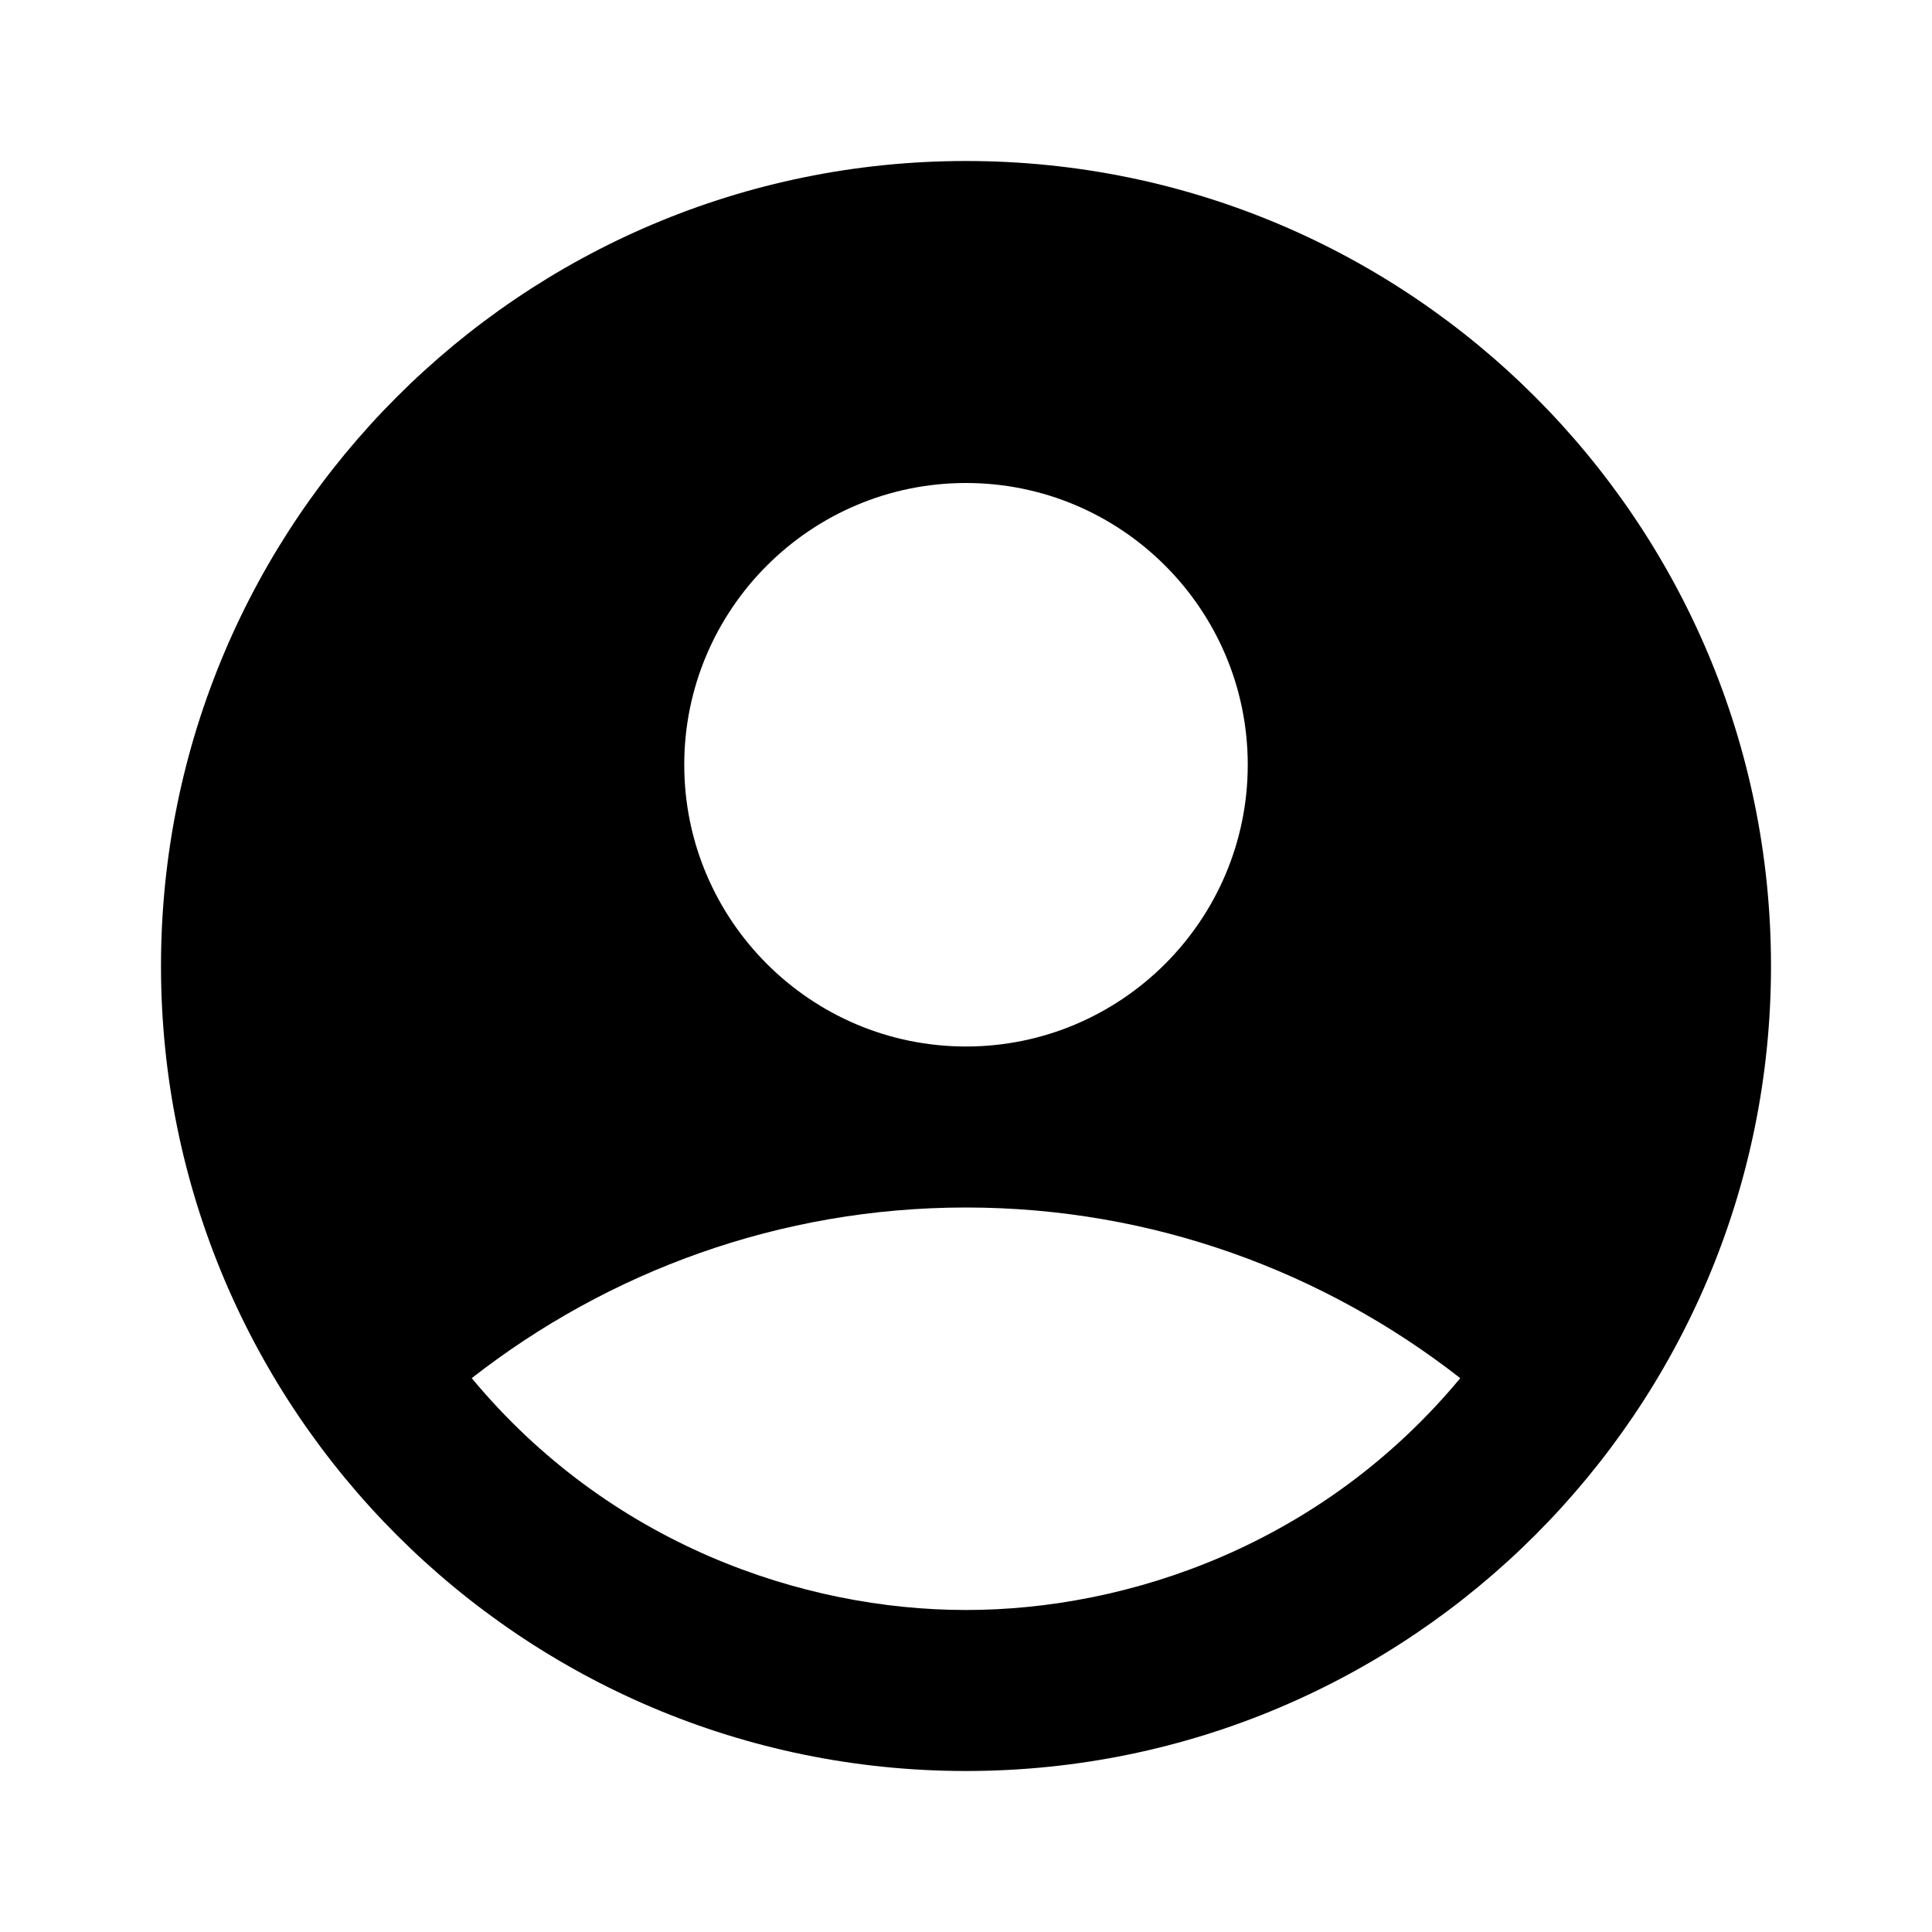
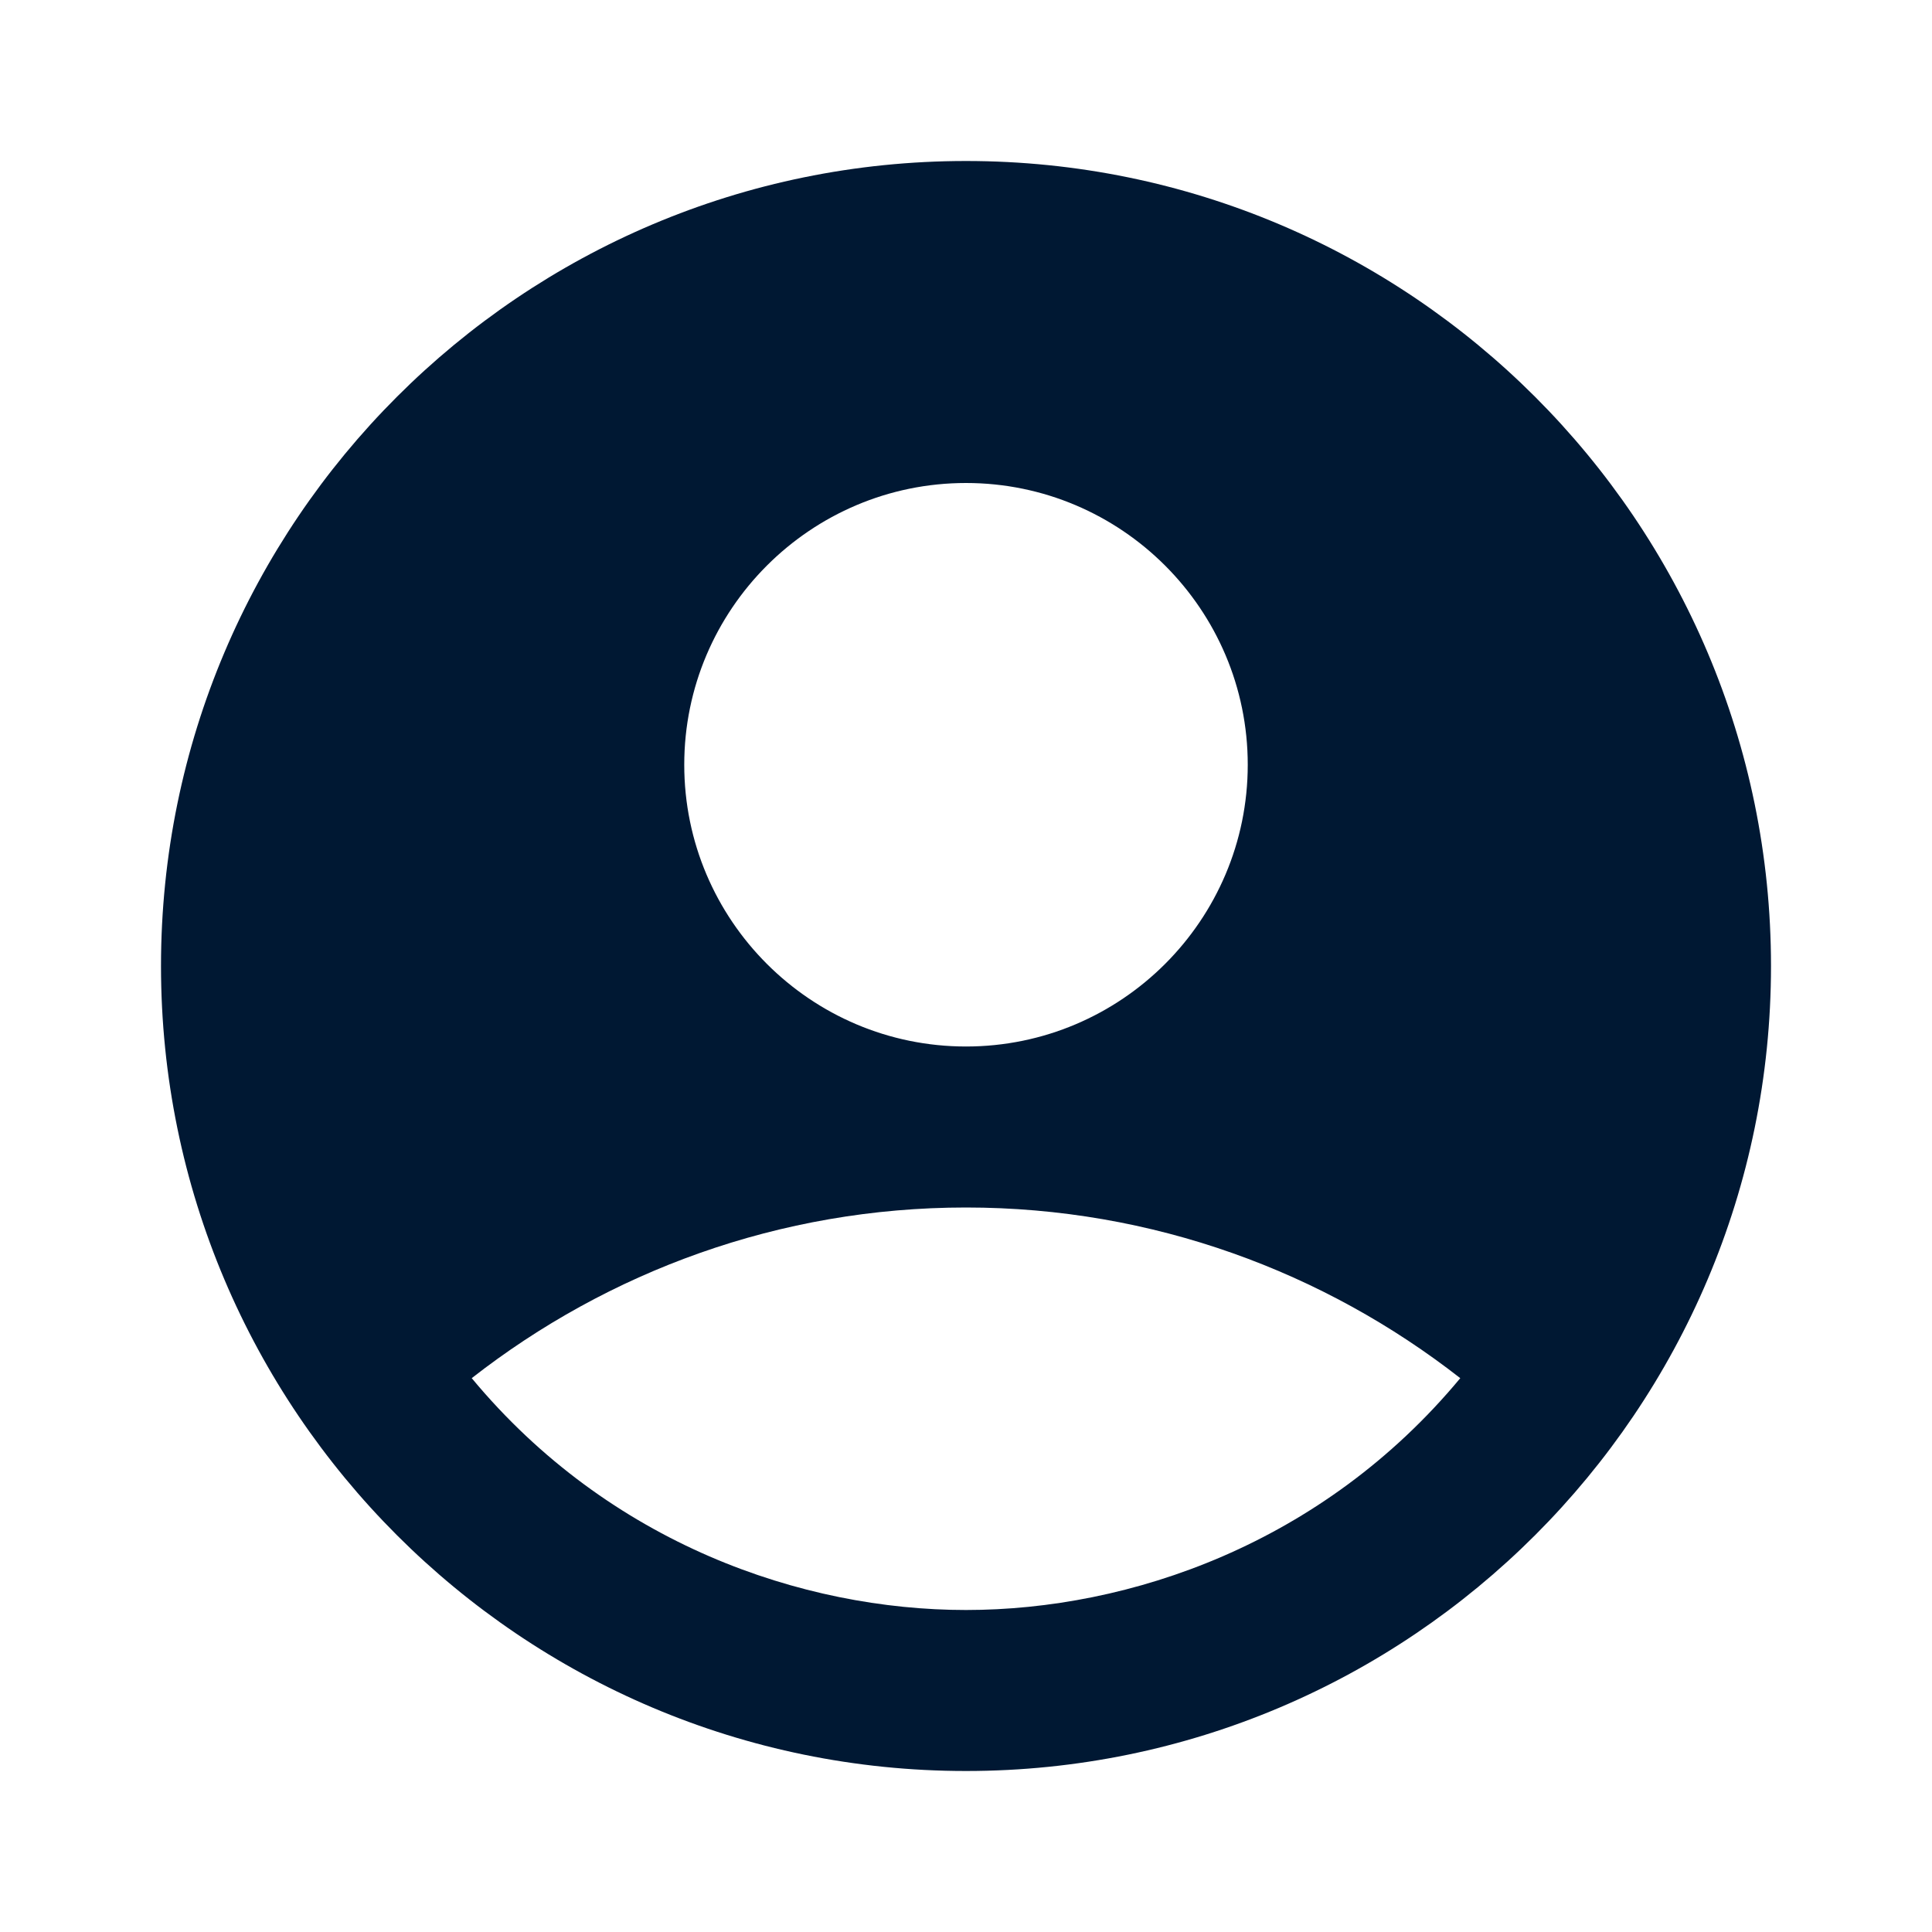
<svg xmlns="http://www.w3.org/2000/svg" enable-background="new 0 0 24 24" height="24px" viewBox="0 0 24 24" width="24px">
-   <g>
-     <rect fill="none" height="24" width="24" />
-   </g>
-   <g>
-     <path d="M12 2C6.48 2 2 6.48 2 12s4.48 10 10 10 10-4.48 10-10S17.52 2 12 2zm0 4c1.93 0 3.5 1.57 3.5 3.5S13.93 13 12 13s-3.5-1.57-3.5-3.5S10.07 6 12 6zm0 14c-2.03 0-4.43-.82-6.14-2.88C7.55 15.8 9.68 15 12 15s4.45.8 6.14 2.12C16.43 19.18 14.03 20 12 20z" />
+   <g stroke="none" stroke-width="1" fill="none" fill-rule="evenodd">
+     <path d="M12 2C6.48 2 2 6.48 2 12s4.48 10 10 10 10-4.48 10-10S17.52 2 12 2zm0 4c1.93 0 3.5 1.57 3.5 3.5S13.93 13 12 13s-3.5-1.57-3.5-3.5S10.07 6 12 6zm0 14c-2.03 0-4.43-.82-6.14-2.88C7.55 15.8 9.68 15 12 15s4.45.8 6.14 2.12C16.43 19.18 14.03 20 12 20z" fill="#001833" />
  </g>
</svg>
